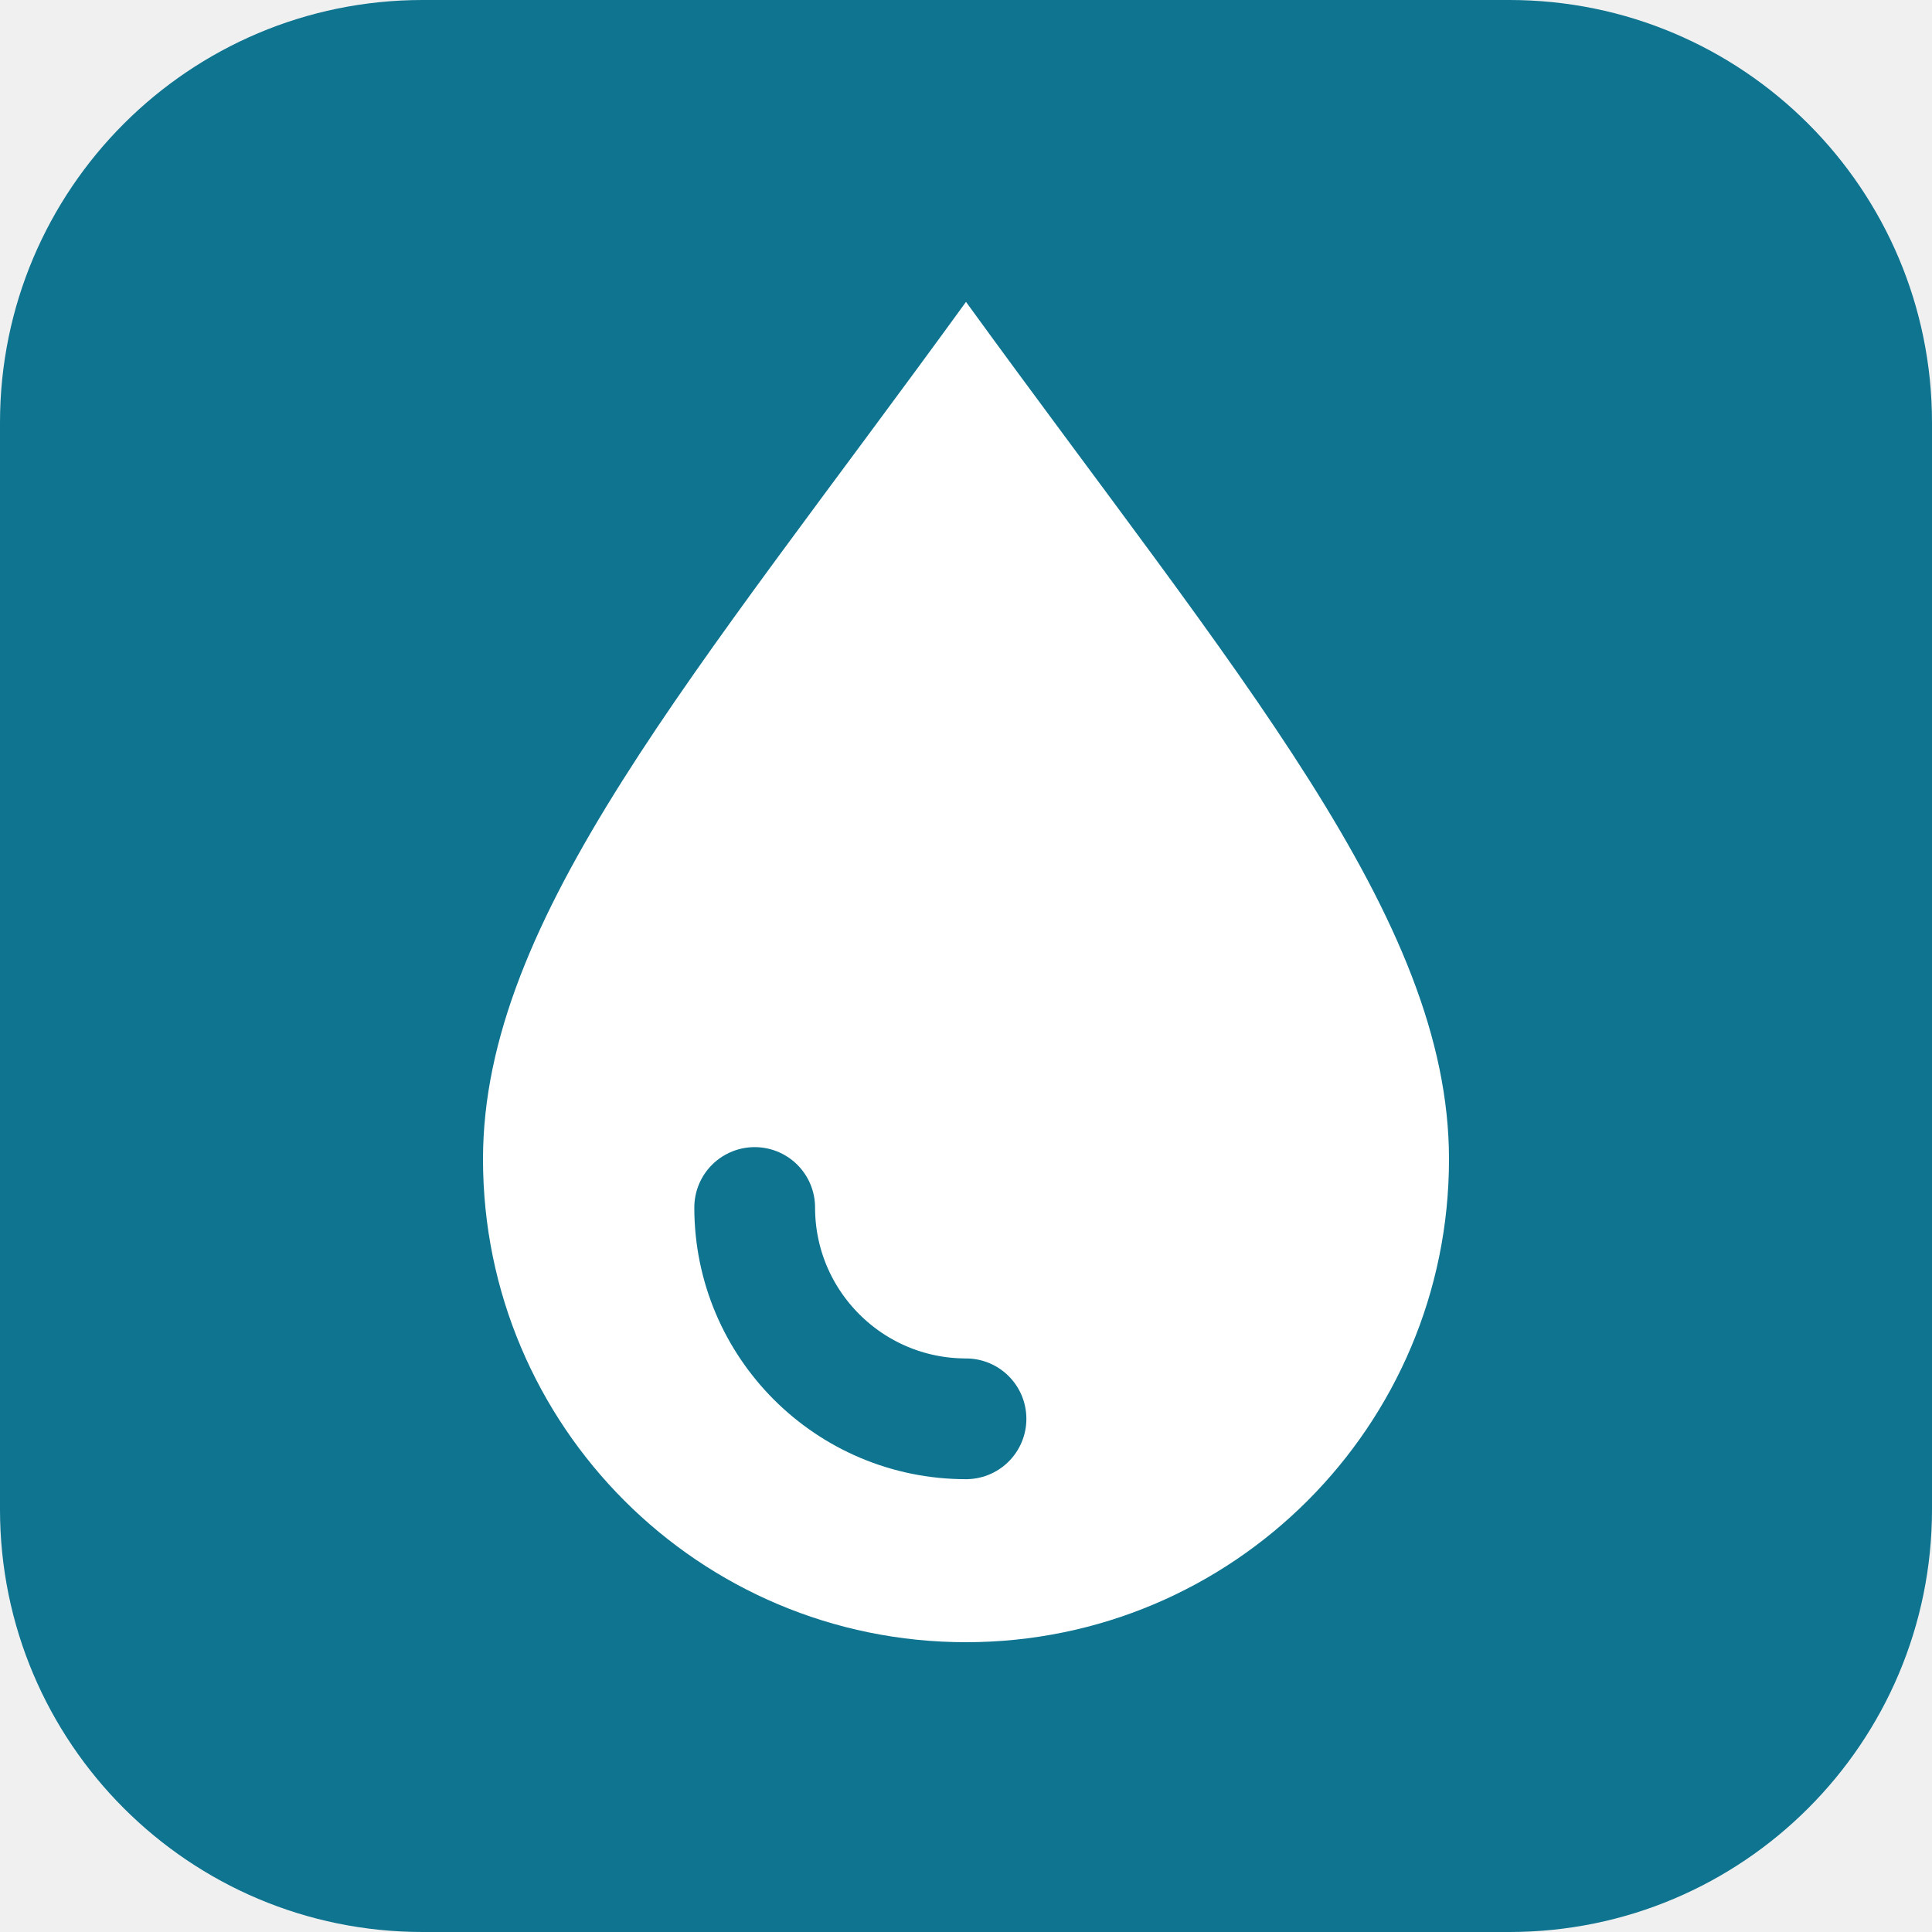
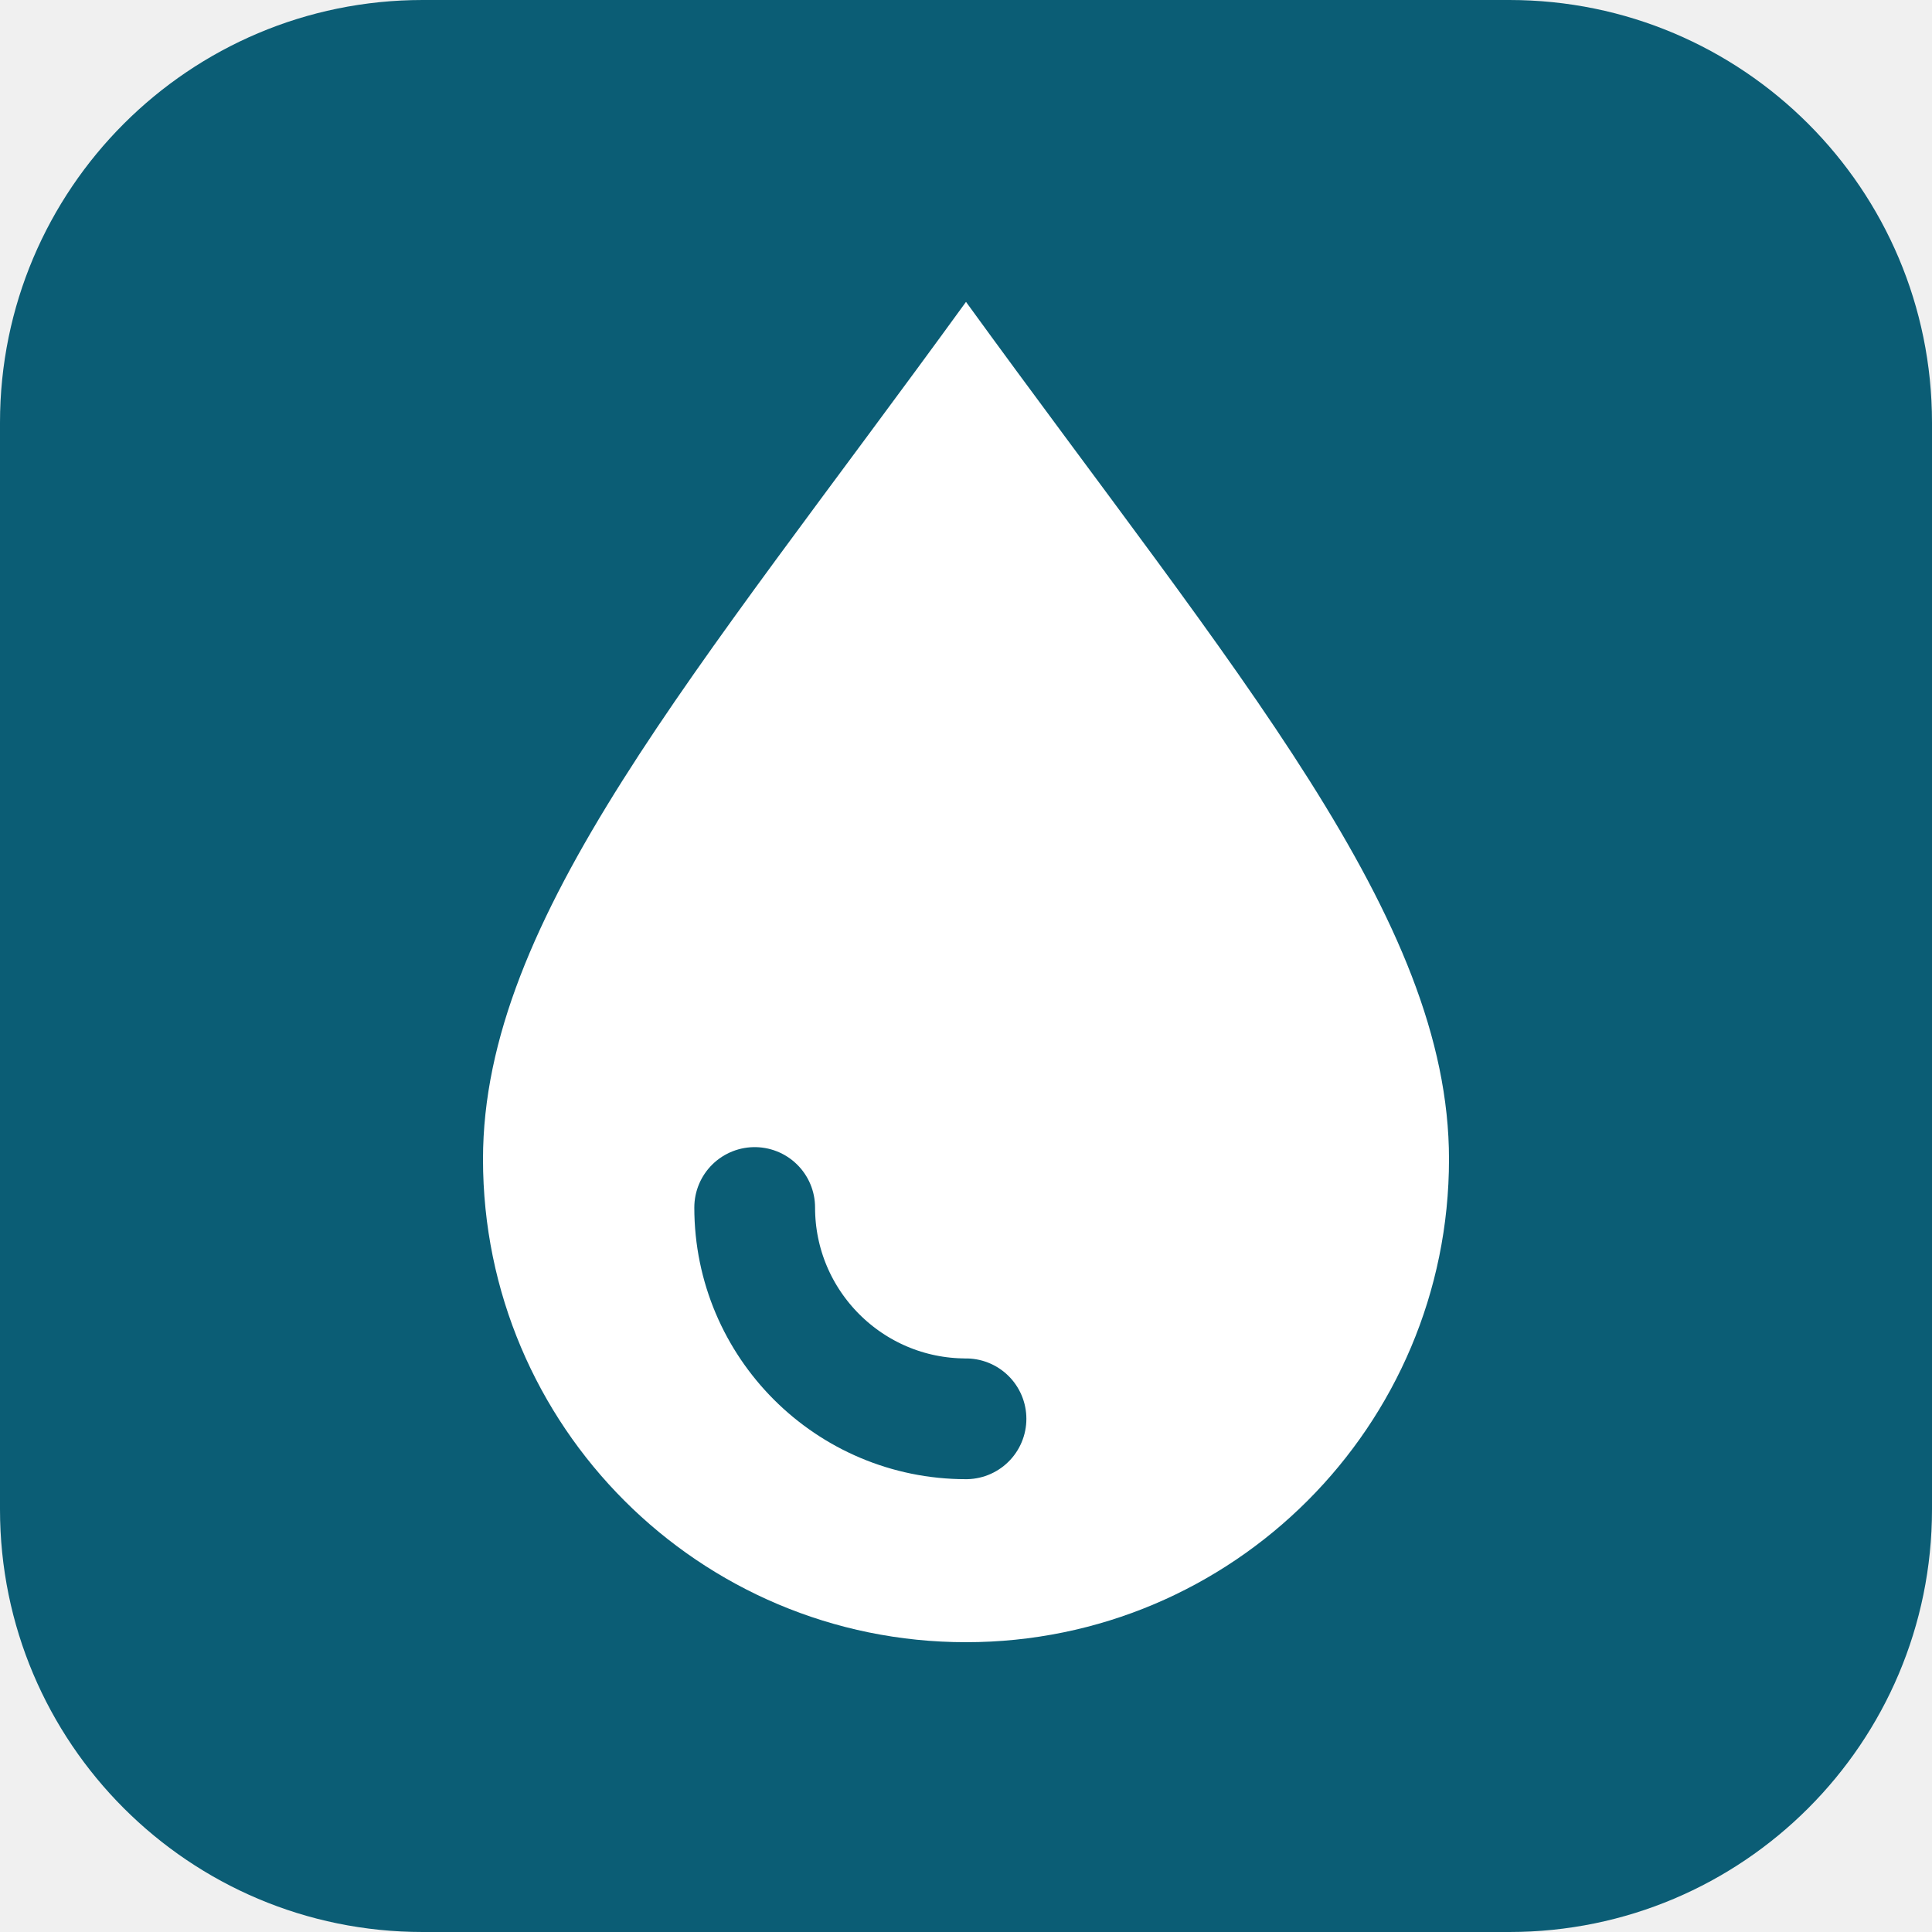
<svg xmlns="http://www.w3.org/2000/svg" viewBox="0 0 32 32">
-   <rect width="32" height="32" rx="7" fill="#0e7490" />
+   <rect width="32" height="32" rx="7" fill="#0b5d75" />
  <path d="M16 5c4.5 6.2 8 10.2 8 14.2a8 8 0 0 1-16 0C8 15.2 11.5 11.2 16 5z" fill="#fff" />
-   <path d="M12.5 20a3.5 3.5 0 0 0 3.5 3.5" stroke="#0e7490" stroke-width="2" fill="none" stroke-linecap="round" />
+   <path d="M12.5 20a3.5 3.5 0 0 0 3.5 3.5" stroke="#0b5d75" stroke-width="2" fill="none" stroke-linecap="round" />
</svg>
